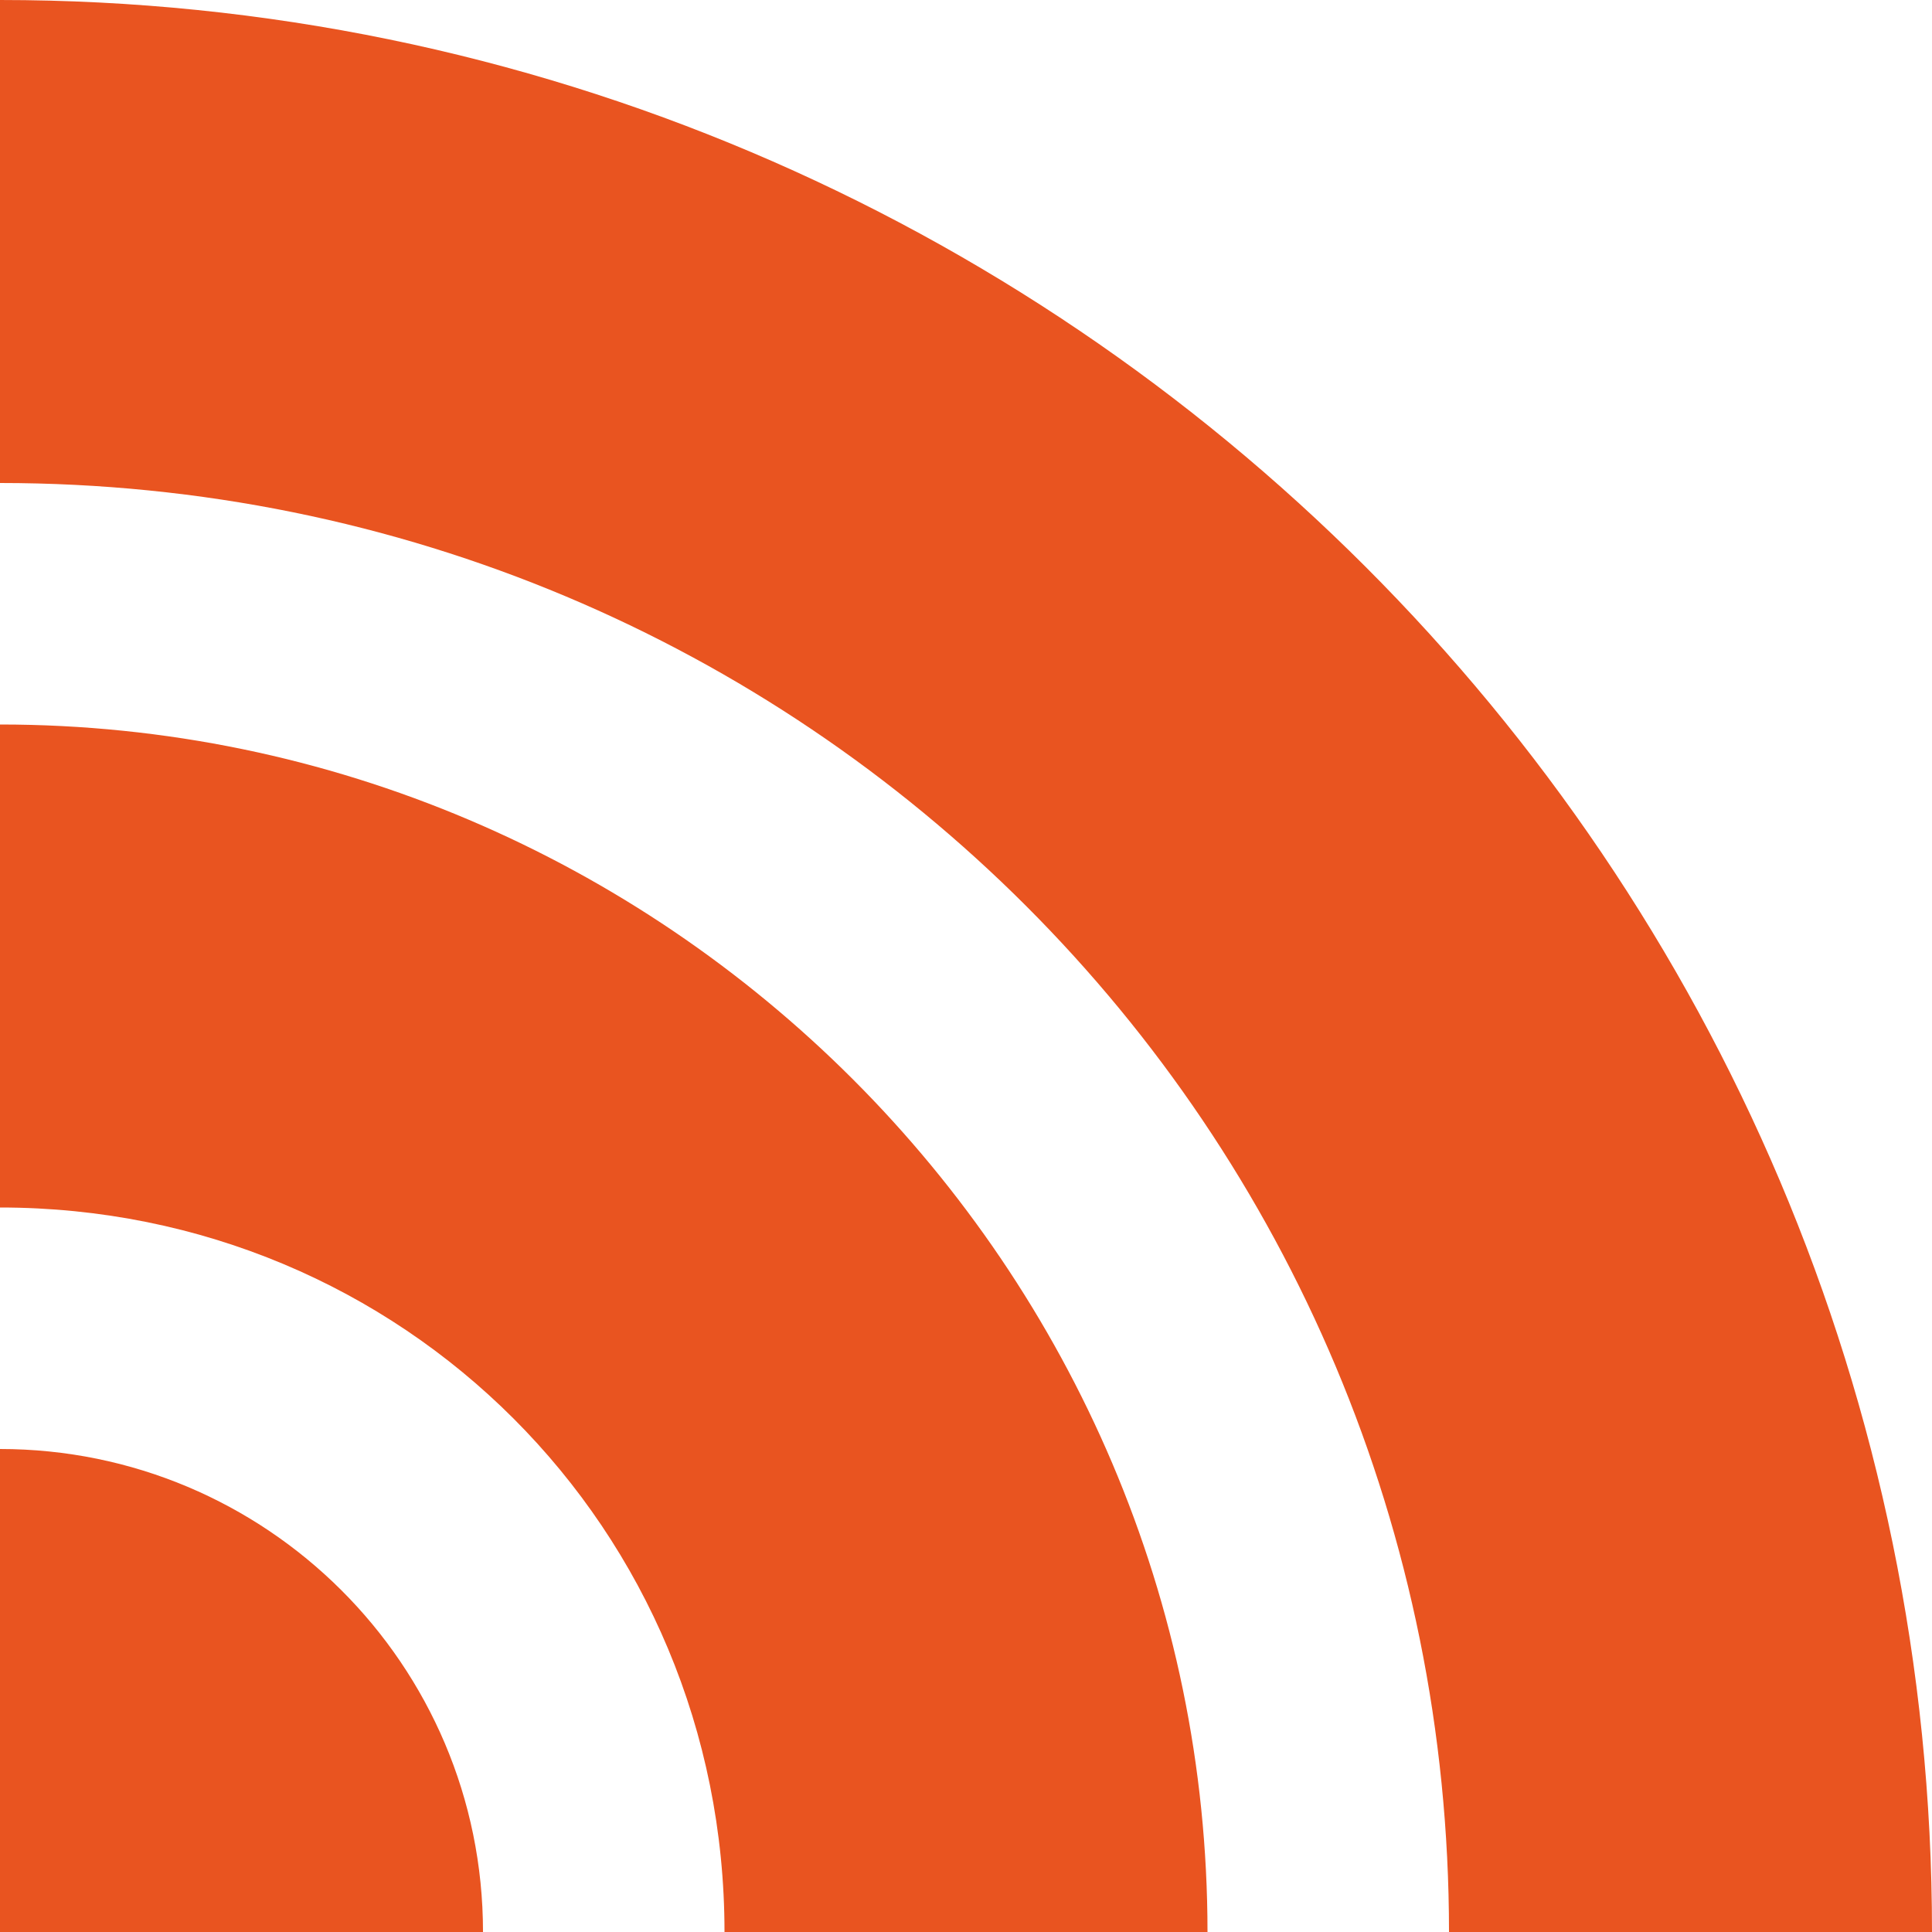
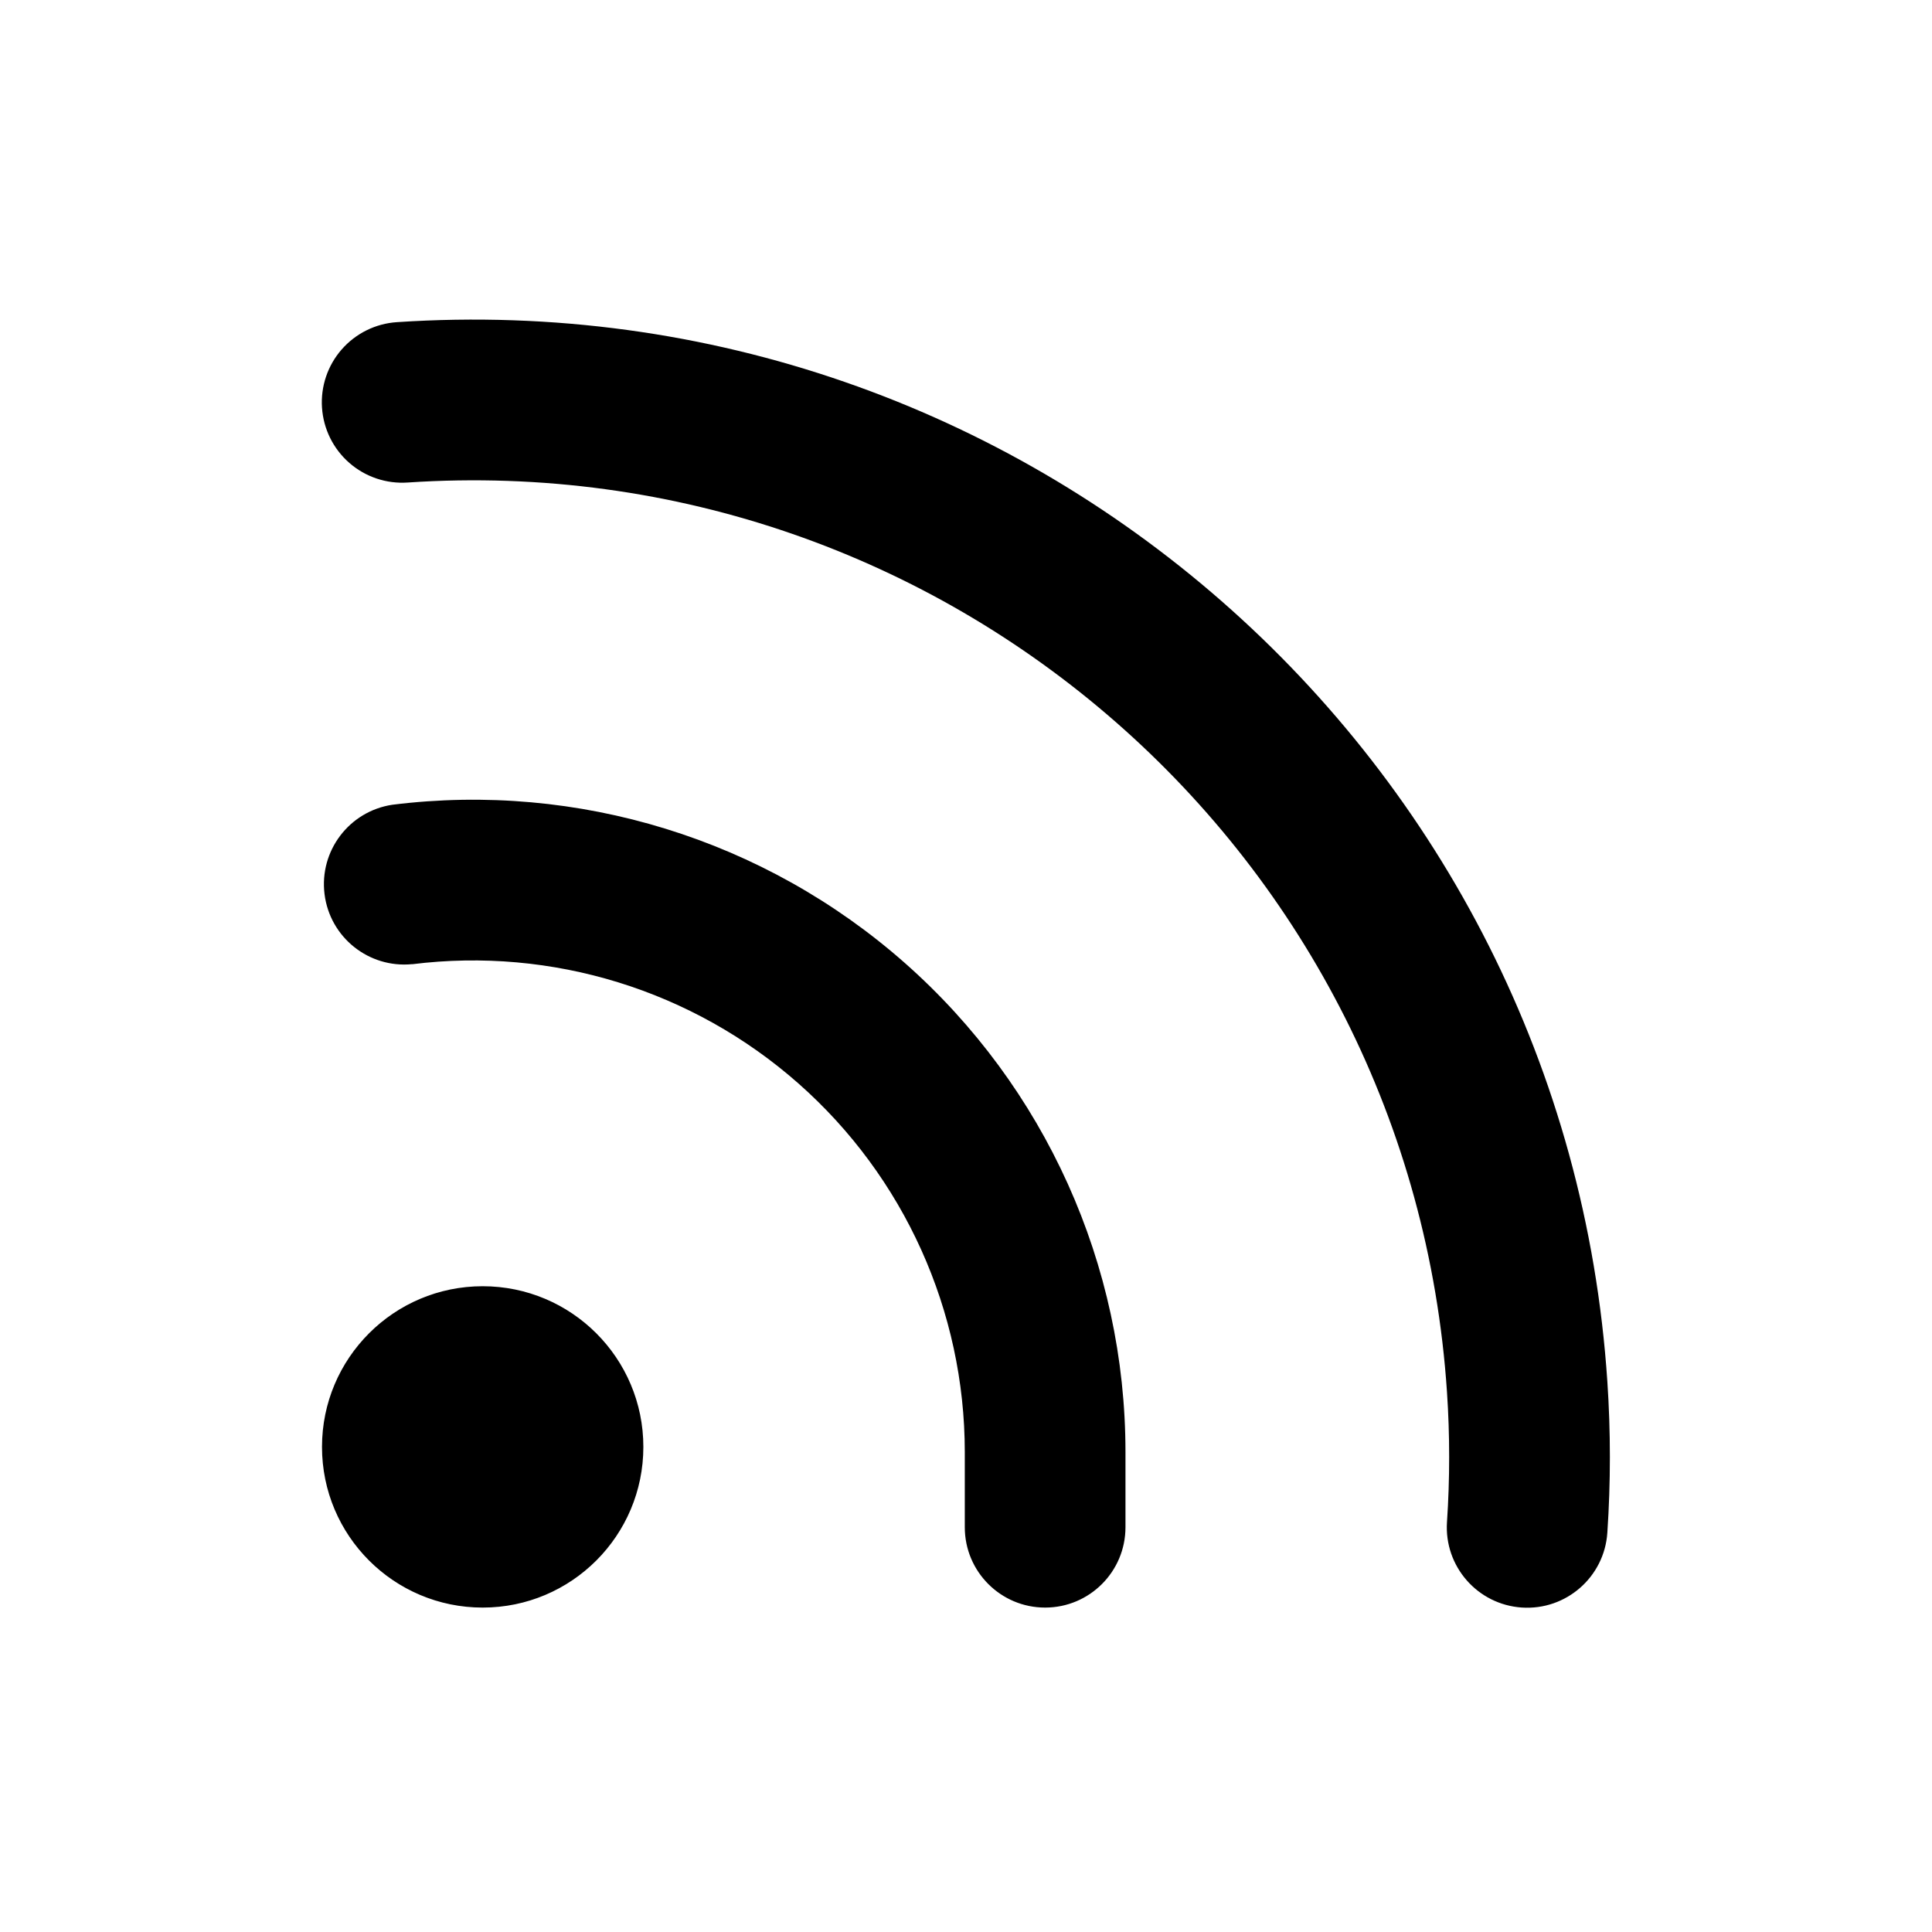
- <svg xmlns="http://www.w3.org/2000/svg" width="8" height="8" viewBox="0 0 8 8">
-   <path style="fill:#e95420;fill-opacity:1" d="M0 0v2c3.33 0 6 2.67 6 6h2c0-4.41-3.59-8-8-8zm0 3v2c1.67 0 3 1.33 3 3h2c0-2.75-2.25-5-5-5zm0 3v2h2c0-1.11-.9-2-2-2z" />
+ <svg xmlns="http://www.w3.org/2000/svg" viewBox="-4 -4 24 24" width="24" fill="currentColor">
+   <path d="M1.996 15.97a1.996 1.996 0 1 1 0-3.992 1.996 1.996 0 0 1 0 3.992zM1.12 7.977a.998.998 0 0 1-.247-1.98 8.103 8.103 0 0 1 9.108 8.04v.935a.998.998 0 1 1-1.996 0v-.934a6.108 6.108 0 0 0-6.865-6.06zM0 1.065A.998.998 0 0 1 .93.002C8.717-.517 15.448 5.374 15.967 13.16c.042.626.042 1.254 0 1.88a.998.998 0 1 1-1.992-.133c.036-.538.036-1.077 0-1.614C13.53 6.607 7.75 1.548 1.065 1.994A.998.998 0 0 1 0 1.064z" />
</svg>
